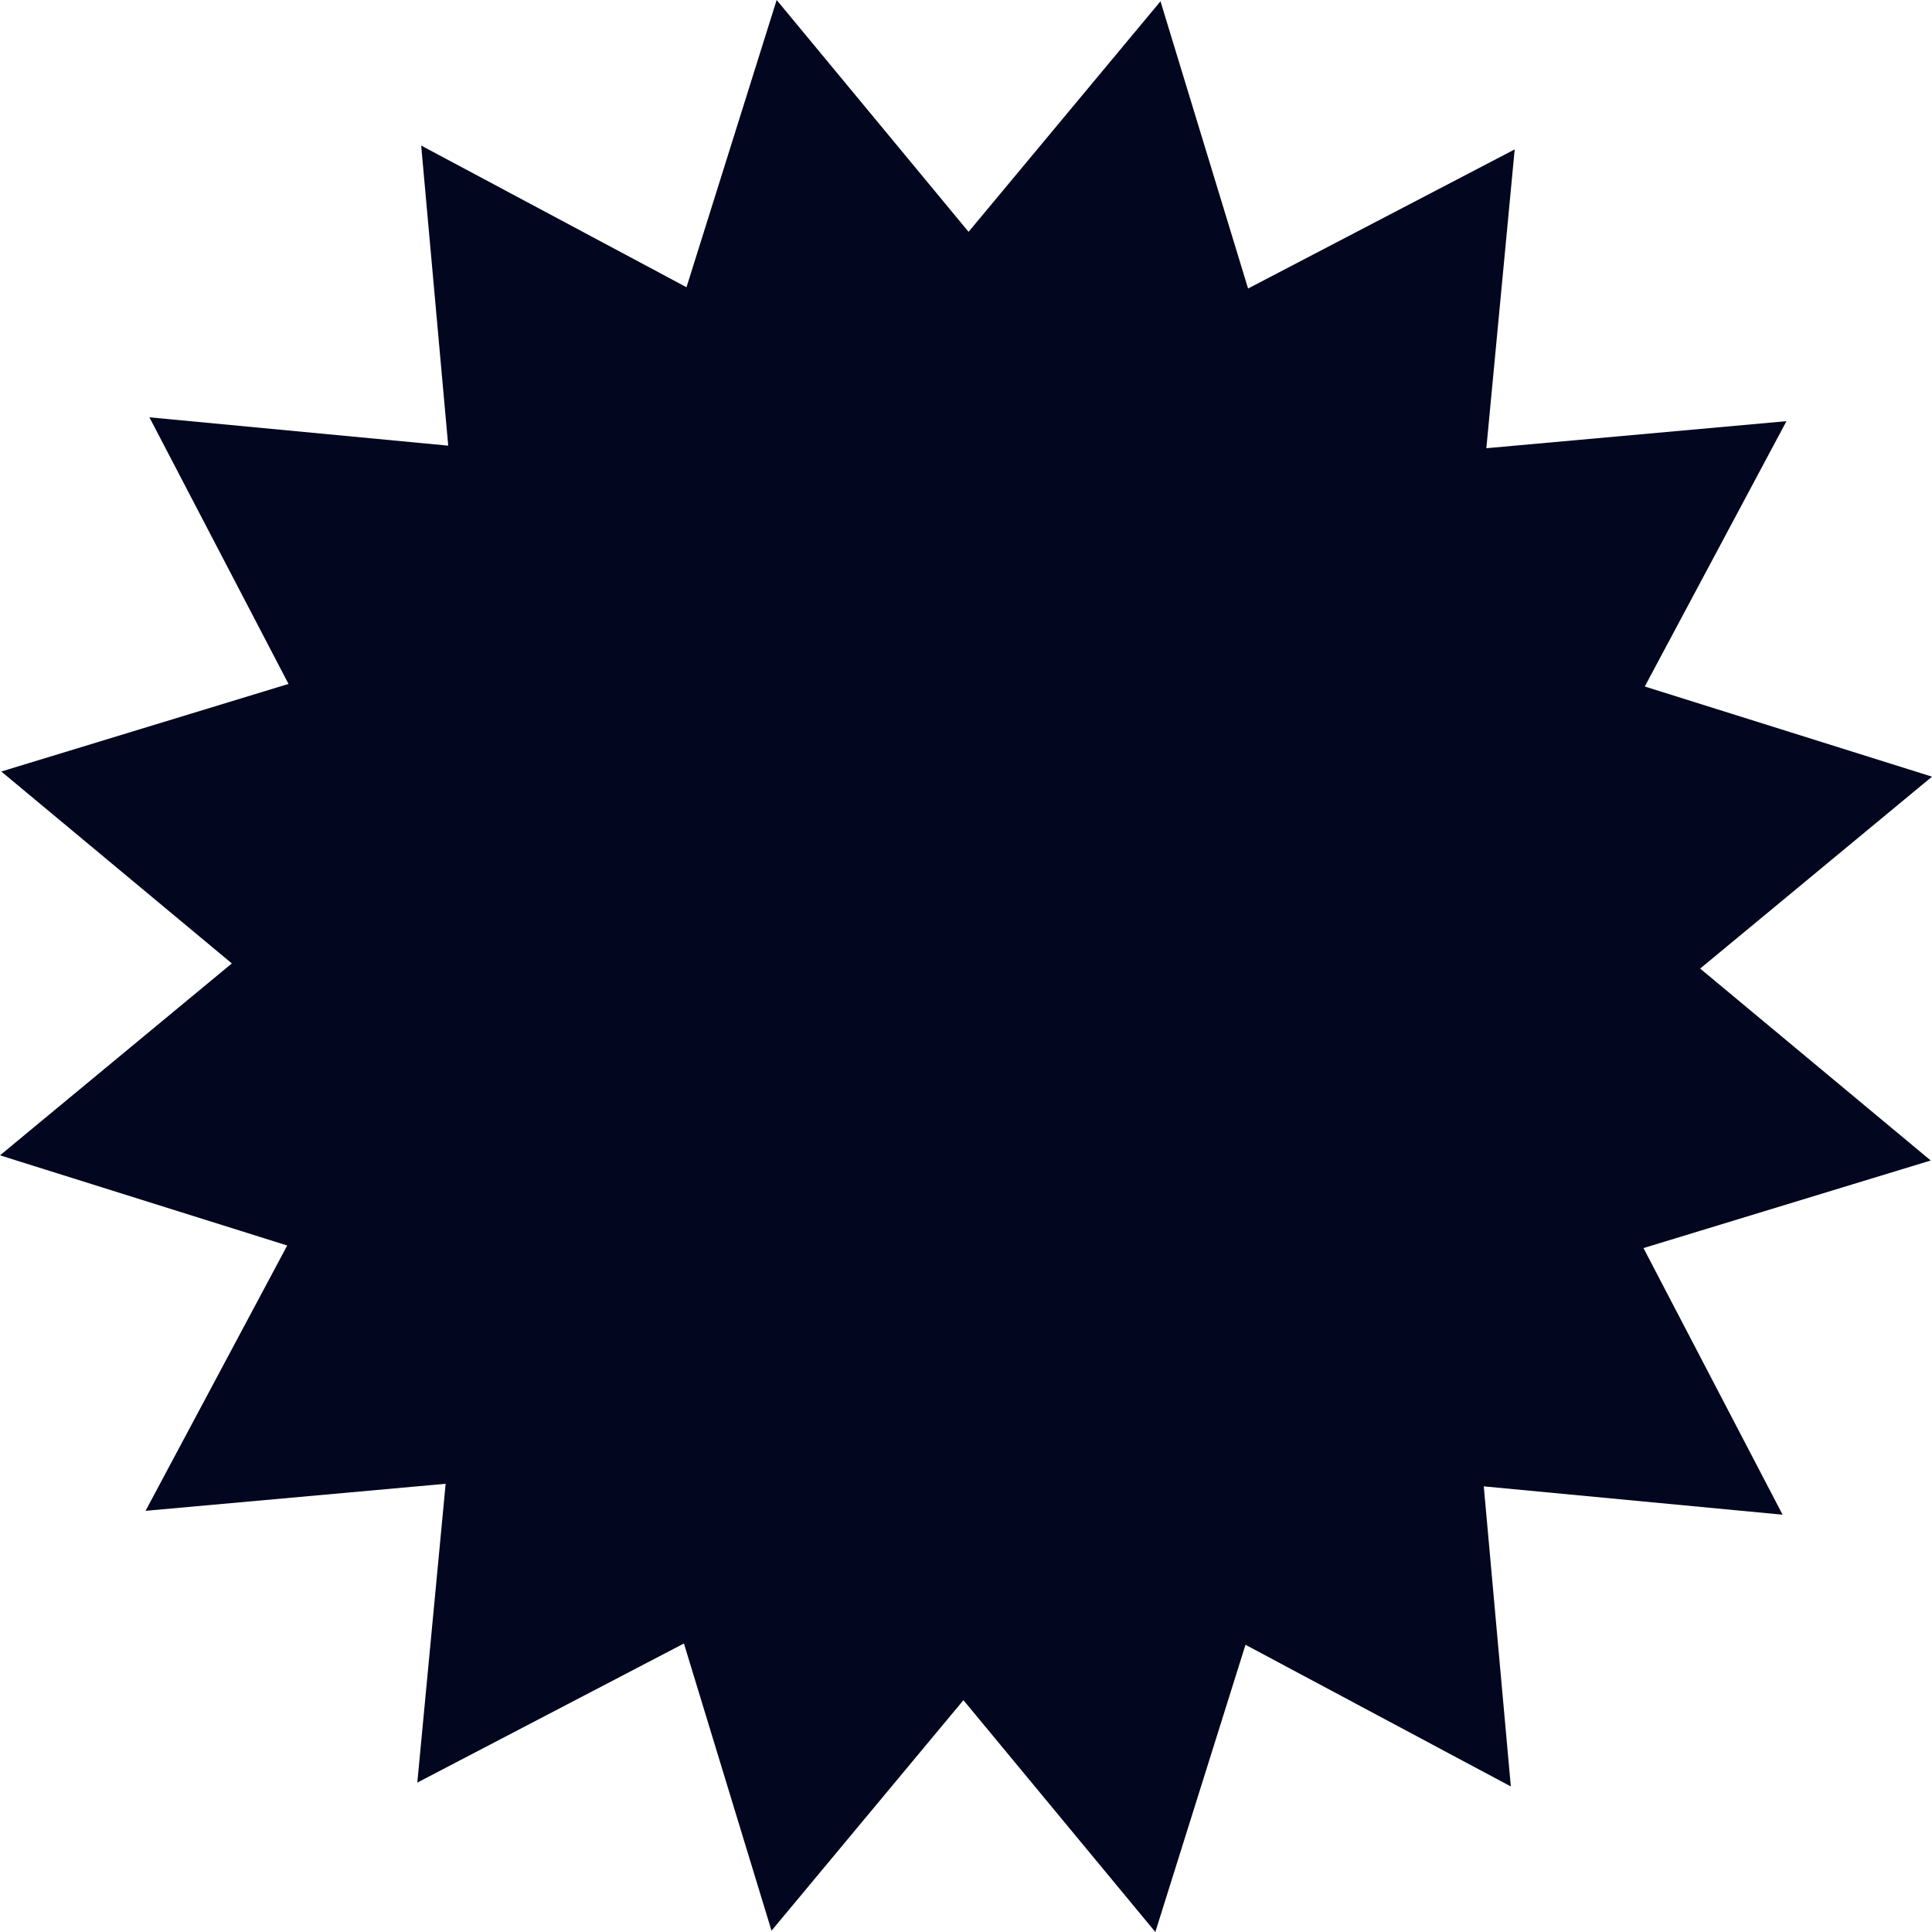
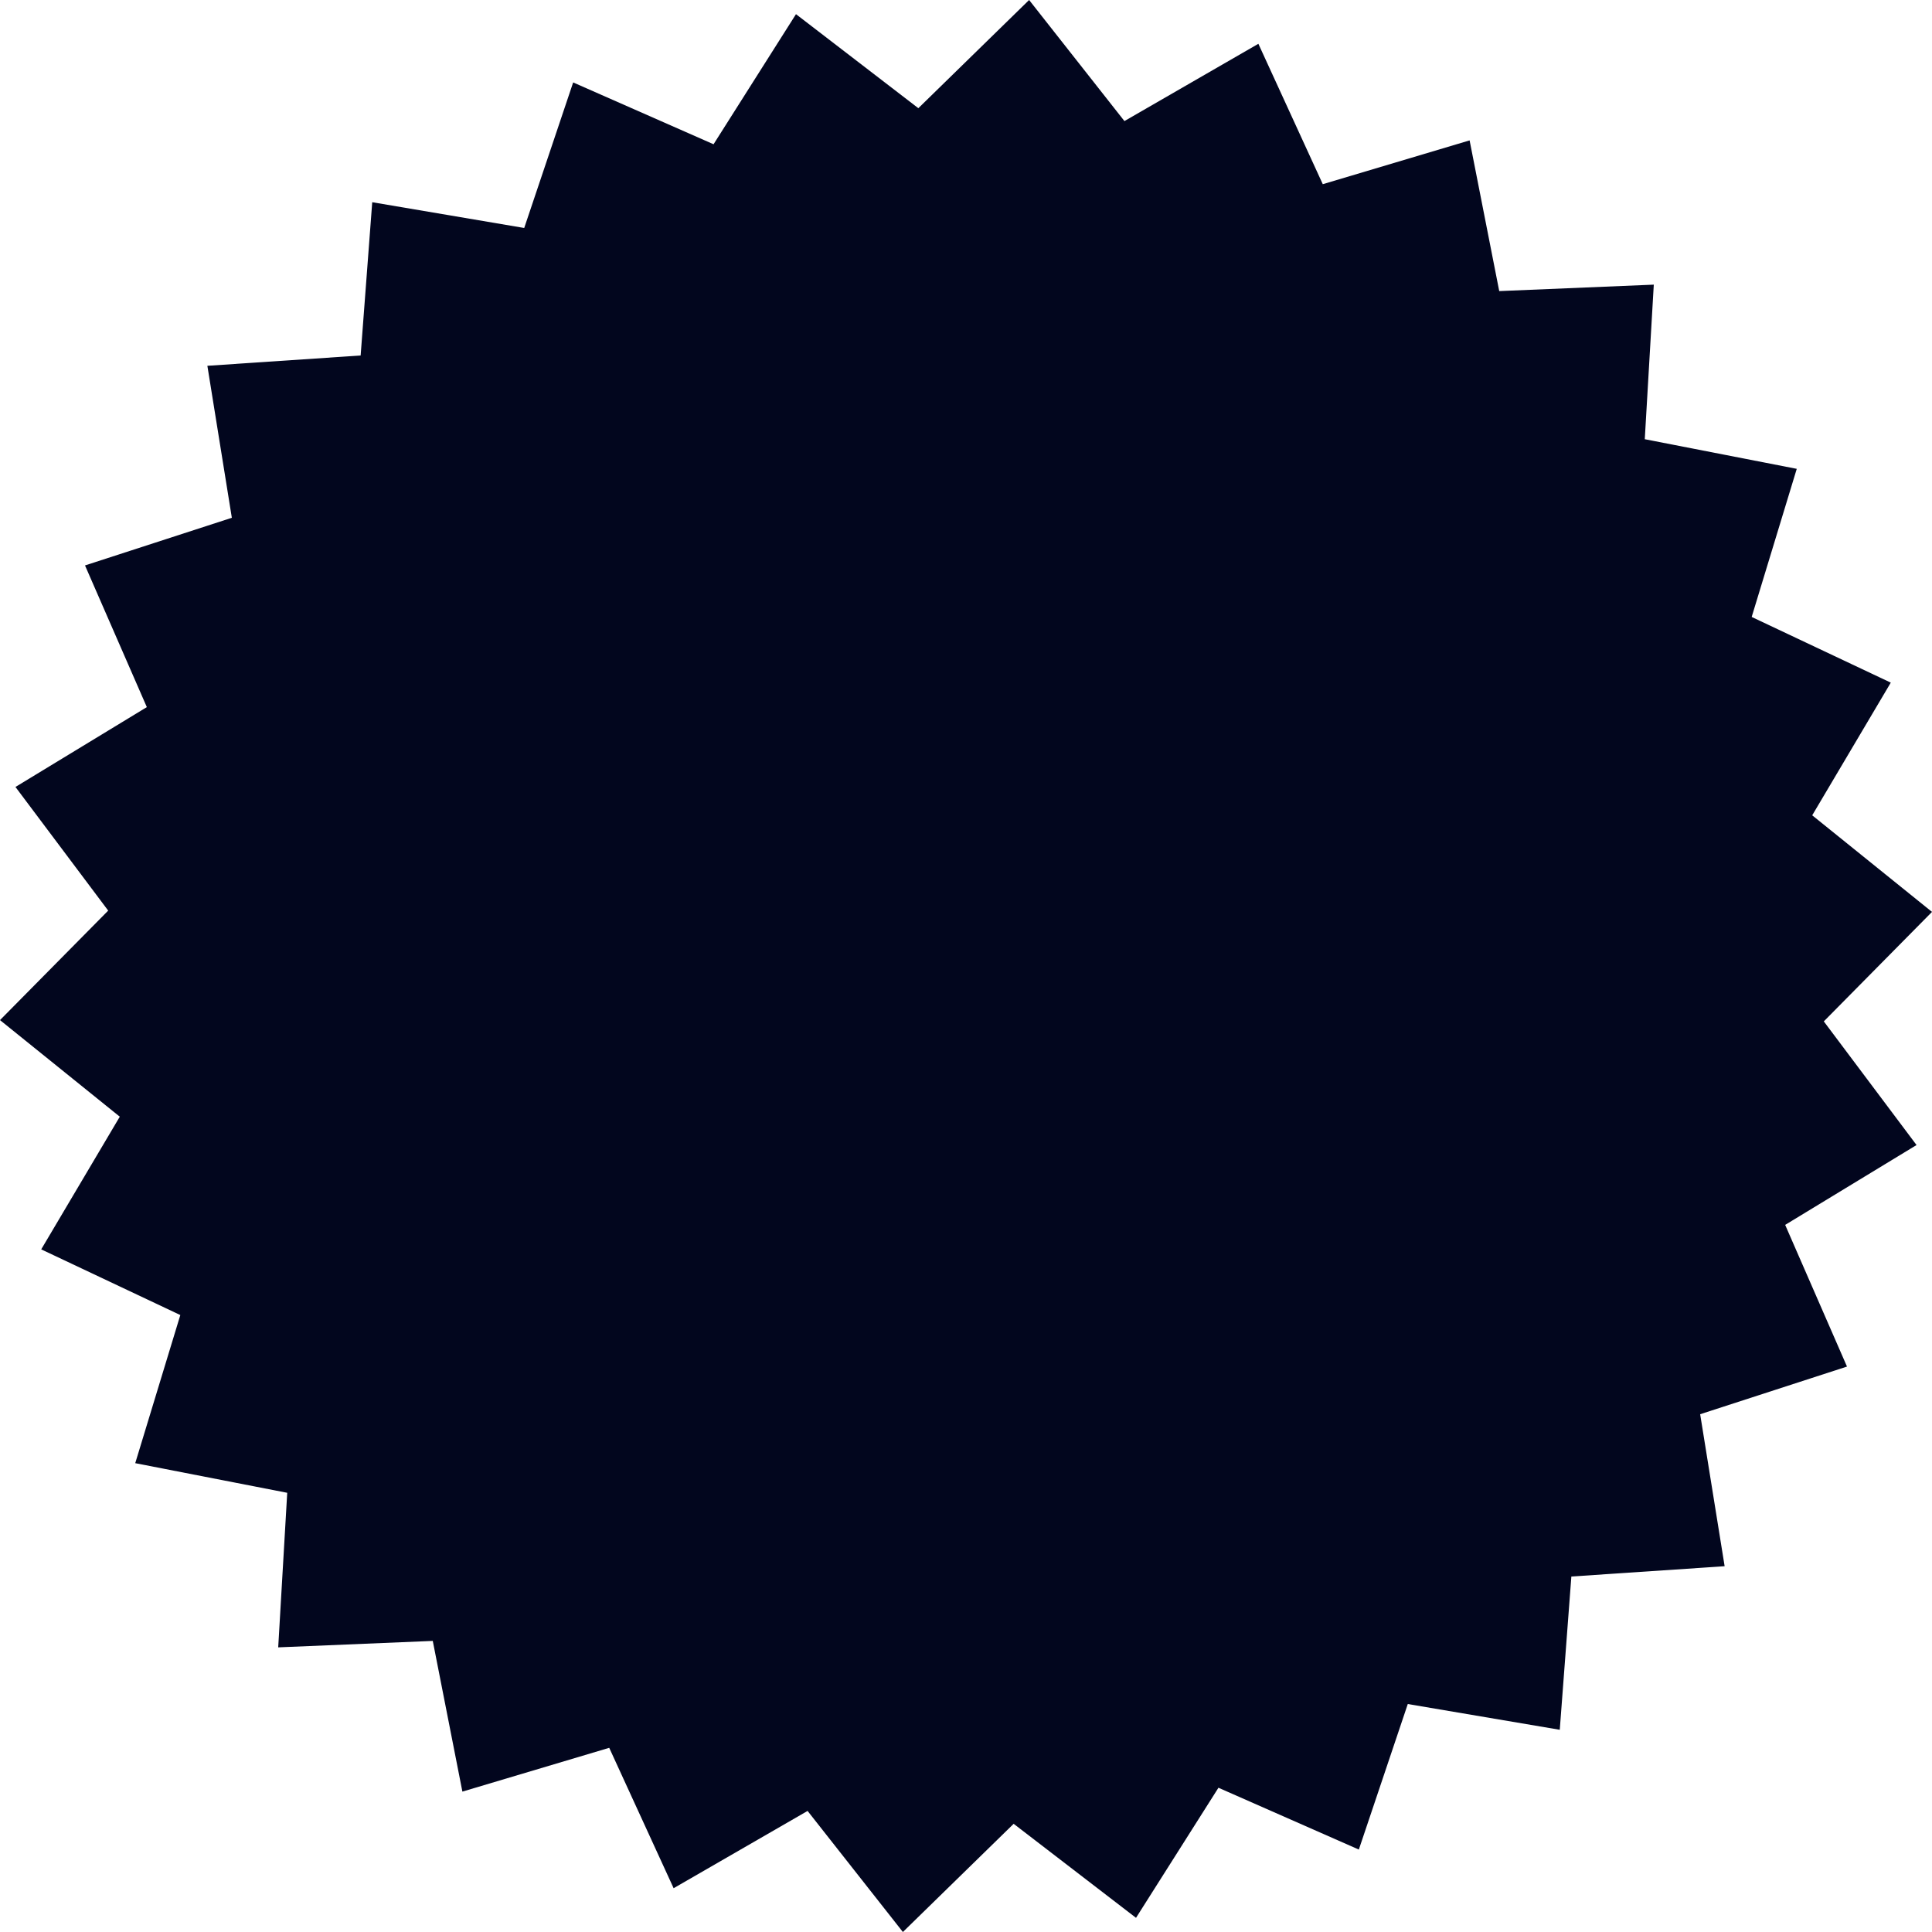
<svg xmlns="http://www.w3.org/2000/svg" version="1.1" id="레이어_1" x="0px" y="0px" viewBox="0 0 150 150" style="enable-background:new 0 0 150 150;" xml:space="preserve">
  <style type="text/css">
	.st0{fill:#02061E;}
</style>
-   <g>
-     <polygon class="st0" points="117.3,138.7 96.7,127.7 89.7,150 74.8,132 59.9,149.9 53.1,127.6 32.4,138.4 34.6,115.2 11.3,117.3    22.3,96.7 0,89.7 18,74.8 0.1,59.9 22.4,53.1 11.6,32.4 34.8,34.6 32.7,11.3 53.3,22.3 60.3,0 75.2,18 90.1,0.1 96.9,22.4    117.6,11.6 115.4,34.8 138.7,32.7 127.7,53.3 150,60.3 132,75.2 149.9,90.1 127.6,96.9 138.4,117.6 115.2,115.4  " />
-   </g>
+   <polygon class="st0" points="121.1,134.3 109.3,132.3 105.5,143.6 94.6,138.8 88.2,148.9 78.7,141.6 70.1,150 62.7,140.6   52.3,146.6 47.3,135.7 35.9,139.1 33.6,127.4 21.6,127.9 22.3,115.9 10.5,113.6 14,102.1 3.2,97 9.3,86.7 0,79.2 8.4,70.7 1.2,61.1   11.4,54.9 6.6,43.9 18,40.2 16.1,28.4 28,27.6 28.9,15.7 40.7,17.7 44.5,6.4 55.4,11.2 61.8,1.1 71.3,8.4 79.9,0 87.3,9.4 97.7,3.4   102.7,14.3 114.1,10.9 116.4,22.6 128.4,22.1 127.7,34.1 139.5,36.4 136,47.9 146.8,53 140.7,63.3 150,70.8 141.6,79.3 148.8,88.9   138.6,95.1 143.4,106.1 132,109.8 133.9,121.6 122,122.4 " />
</svg>
